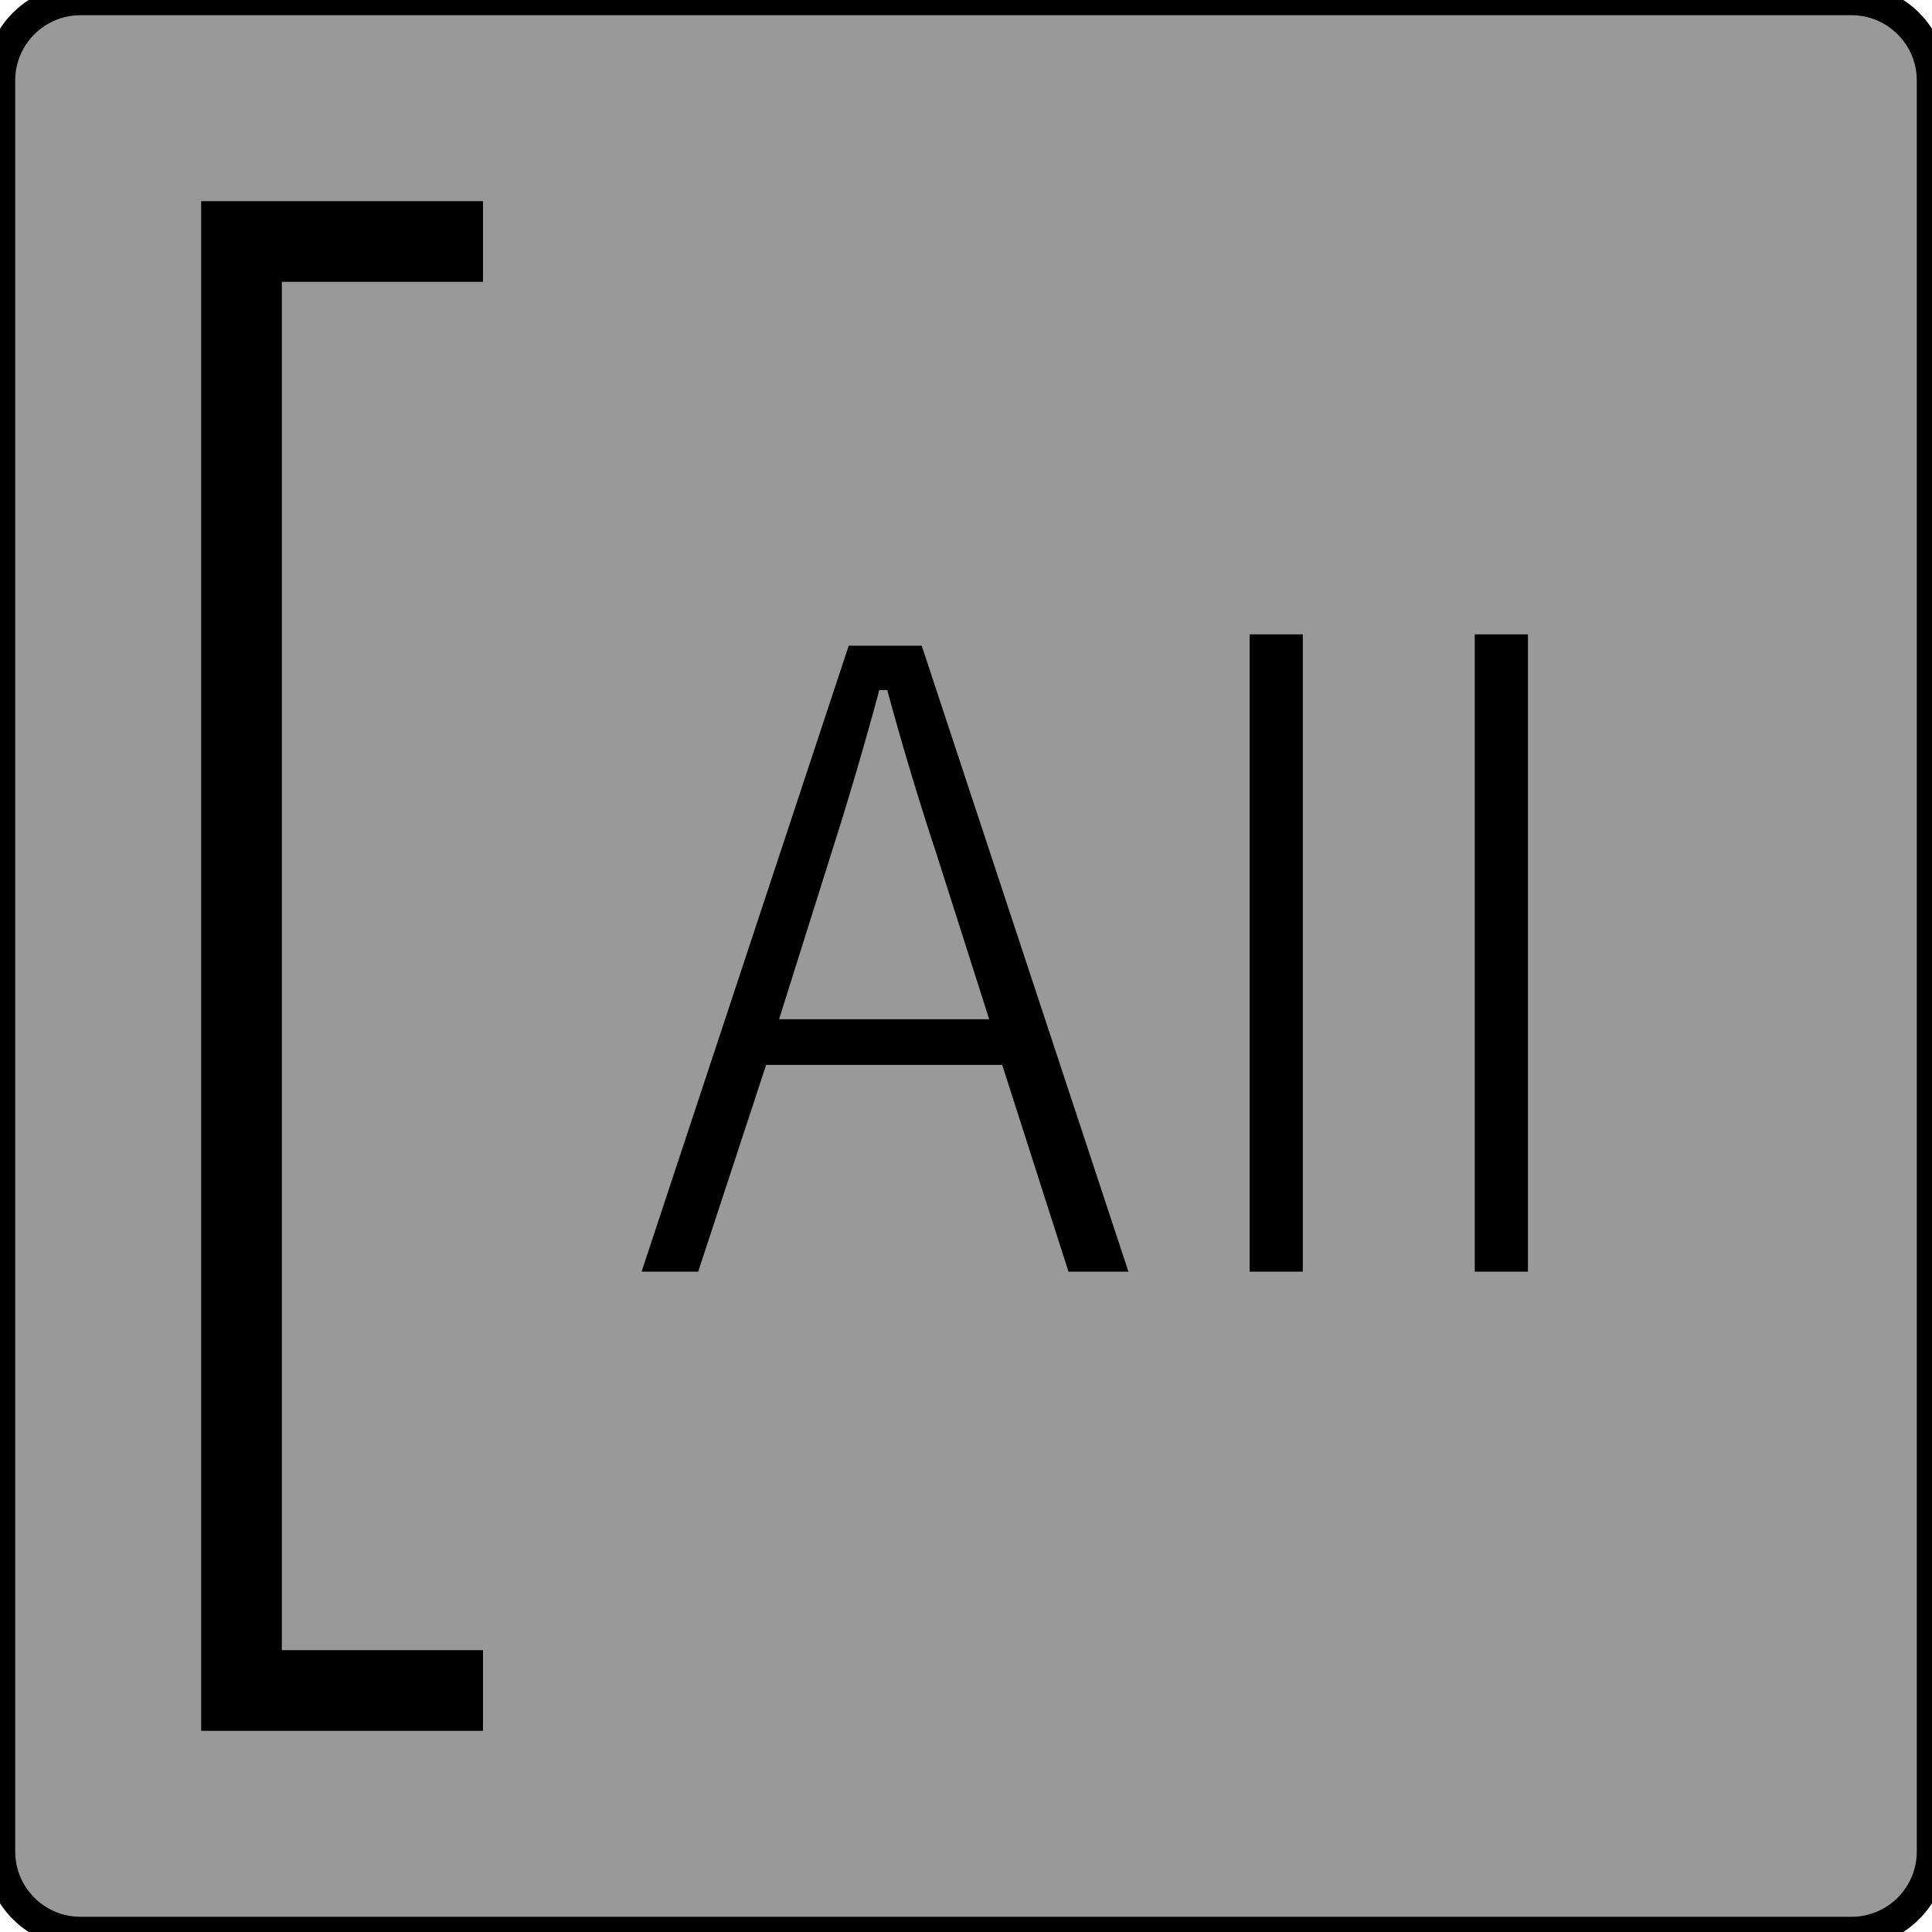
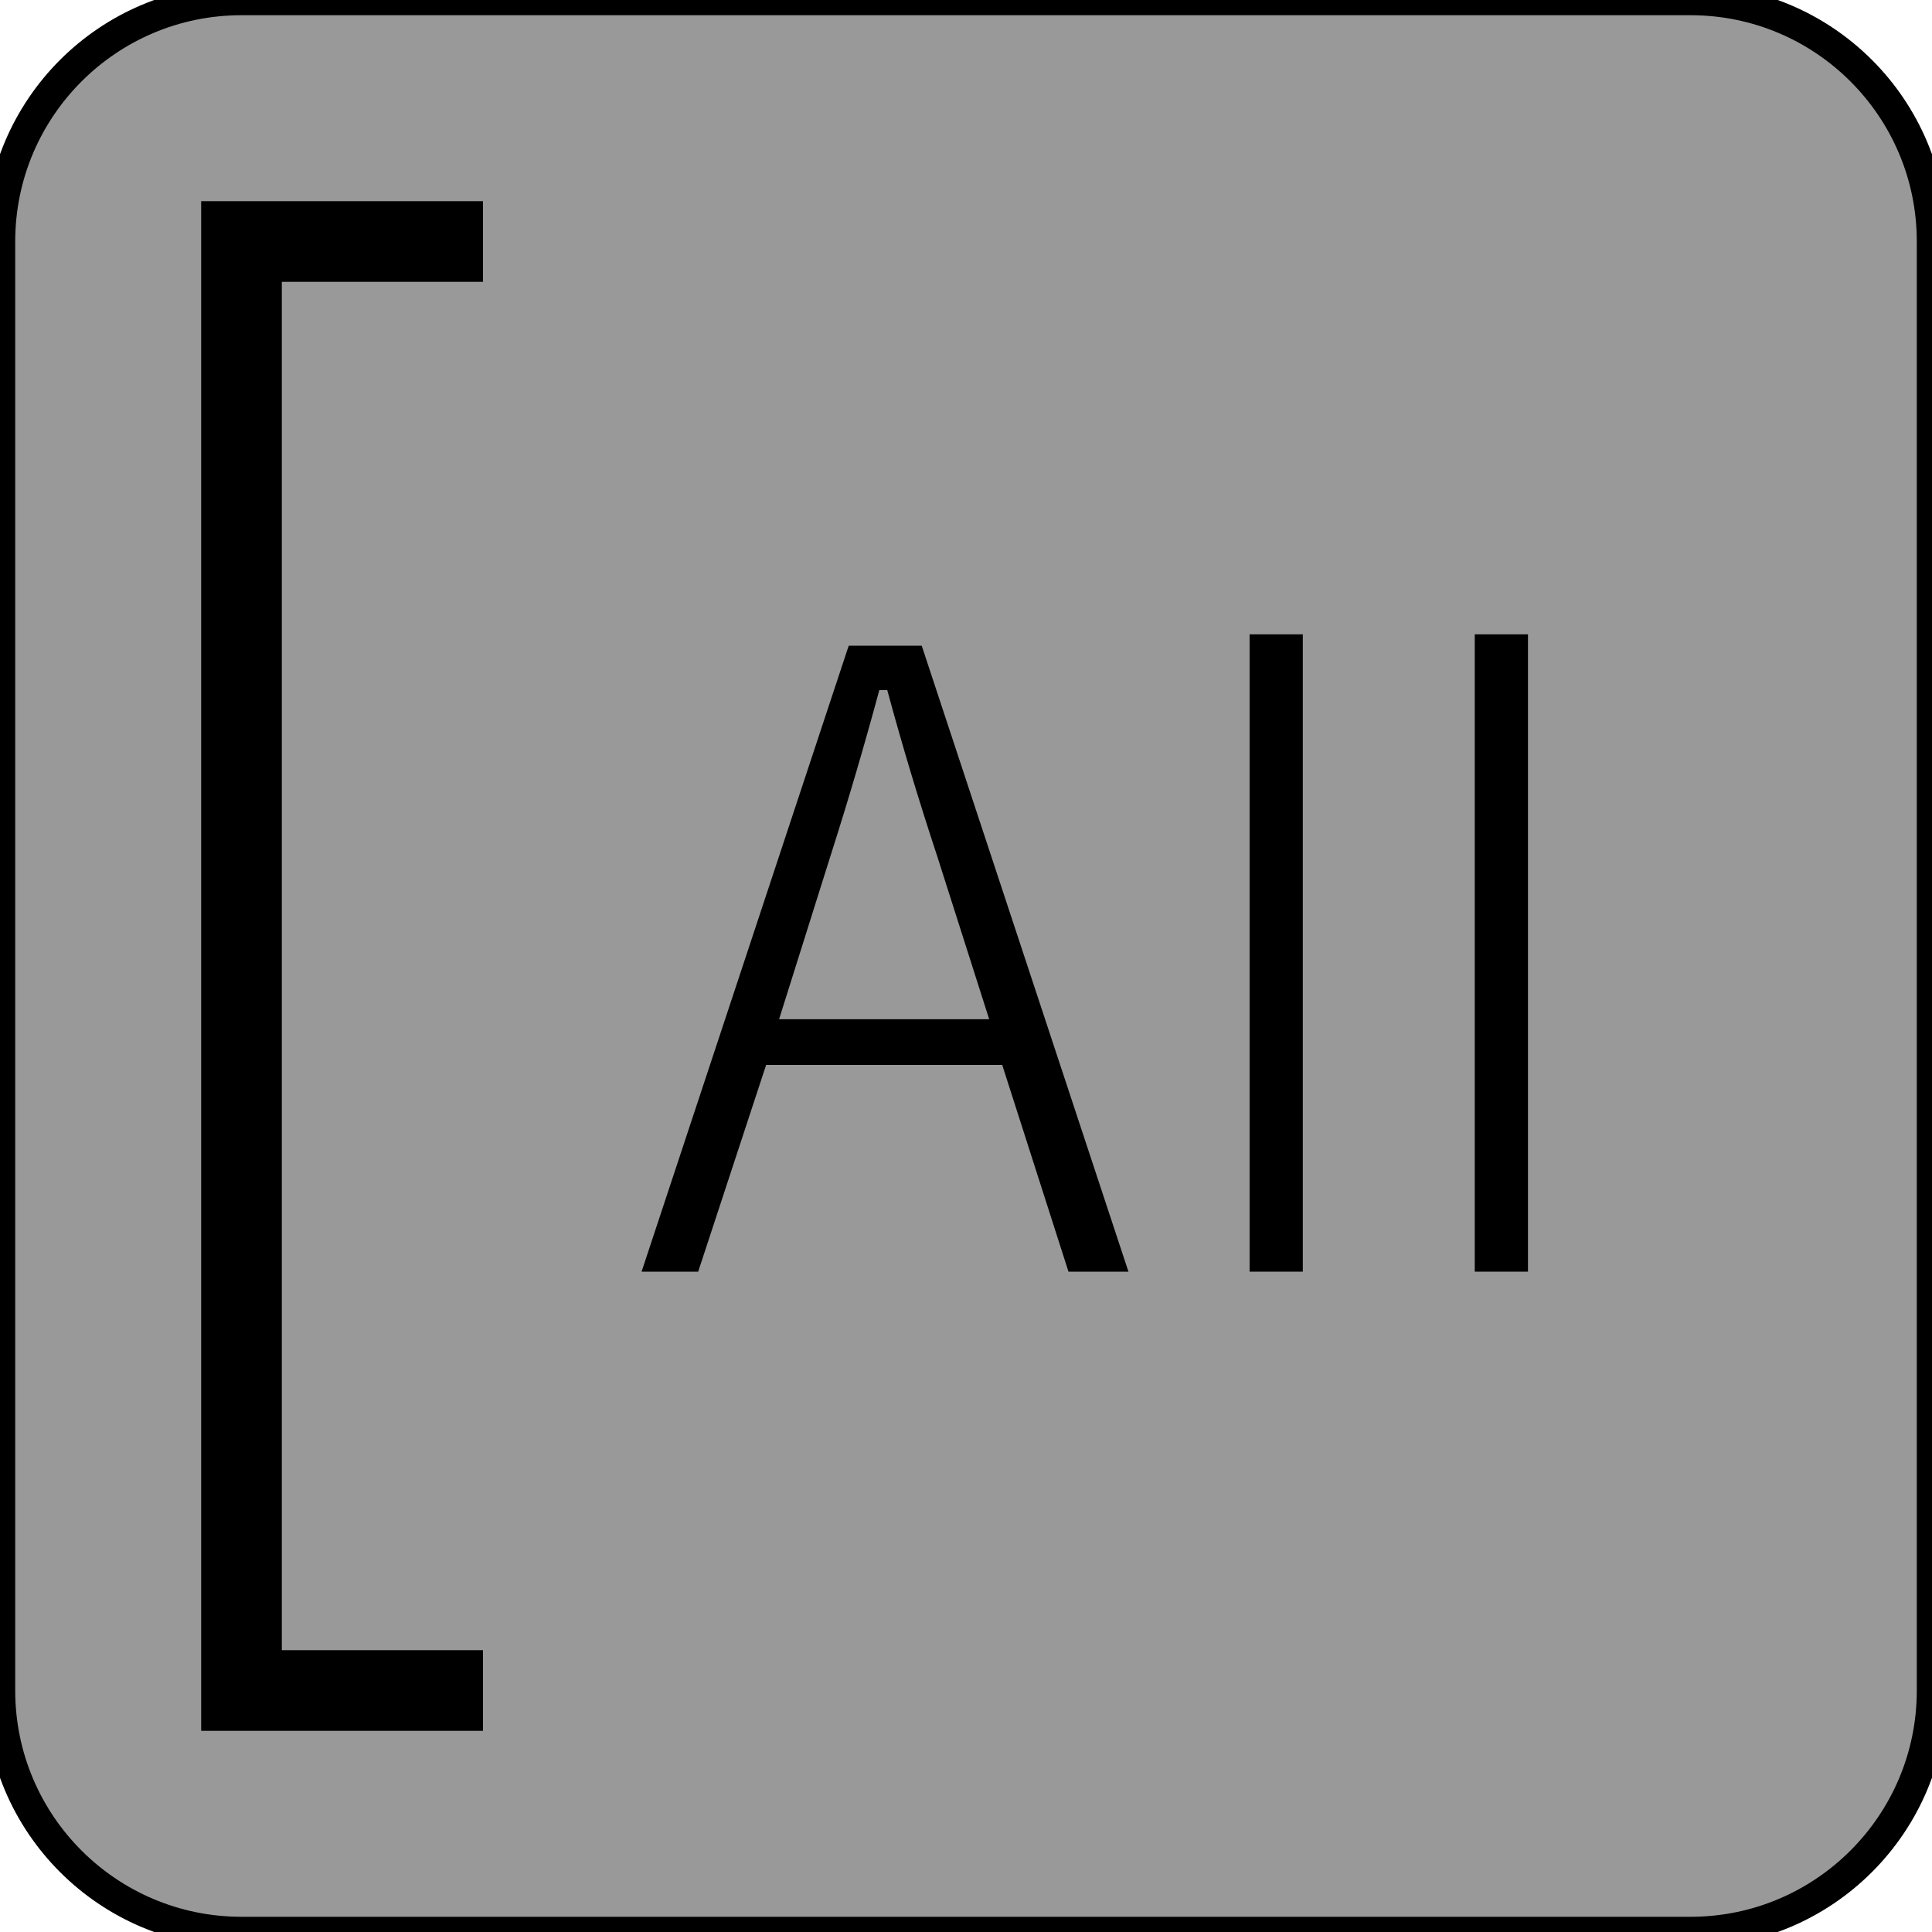
<svg xmlns="http://www.w3.org/2000/svg" xmlns:xlink="http://www.w3.org/1999/xlink" version="1.0" id="svg7595" x="0px" y="0px" width="24" height="24" viewBox="0 0 24 24" enable-background="new 0 0 18 18" xml:space="preserve">
  <defs id="defs67960" />
-   <rect style="fill:#999999;stroke:#000000;stroke-width:0.378;stroke-miterlimit:4;stroke-dasharray:none;stroke-opacity:1" id="rect109948" width="24" height="24" x="0" y="0" ry="1" />
+   <rect style="fill:#999999;stroke:#000000;stroke-width:0.378;stroke-miterlimit:4;stroke-dasharray:none;stroke-opacity:1" id="rect109948" width="24" height="24" x="0" y="0" ry="3" />
  <g id="layer1" transform="translate(-46.75571,-67.83304)">
    <g id="g67940">
      <defs id="defs67935">
        <rect id="SVGID_1_" x="46.755" y="67.833" width="18" height="18" />
      </defs>
      <clipPath id="SVGID_2_">
        <use xlink:href="#SVGID_1_" overflow="visible" id="use67937" x="0" y="0" width="100%" height="100%" />
      </clipPath>
    </g>
  </g>
  <g aria-label="All" id="text169233" style="font-size:10.667px;line-height:0.95;font-family:'Yu Gothic';-inkscape-font-specification:'Yu Gothic, Normal';font-variant-ligatures:none;text-align:center;letter-spacing:0px;word-spacing:-1px;text-anchor:middle" transform="translate(2)">
    <path d="m 9.45,8.021 2.568,7.776 h -0.745 l -0.823,-2.568 H 7.517 L 6.673,15.797 H 5.97 L 8.543,8.021 Z M 10.288,12.661 9.642,10.635 Q 9.293,9.578 9.022,8.573 H 8.923 q -0.281,1.042 -0.604,2.052 l -0.641,2.036 z" id="path234785" />
    <path d="m 14.184,7.88 v 7.917 h -0.661 V 7.88 Z" id="path234787" />
    <path d="m 16.981,7.88 v 7.917 h -0.661 V 7.88 Z" id="path234789" />
  </g>
  <path style="fill:none;stroke:#000000;stroke-width:1.002;stroke-linecap:butt;stroke-linejoin:miter;stroke-miterlimit:4;stroke-dasharray:none;stroke-dashoffset:0;stroke-opacity:1" d="m 6,21 h -3 V 3 h 3" id="path18424" />
</svg>
